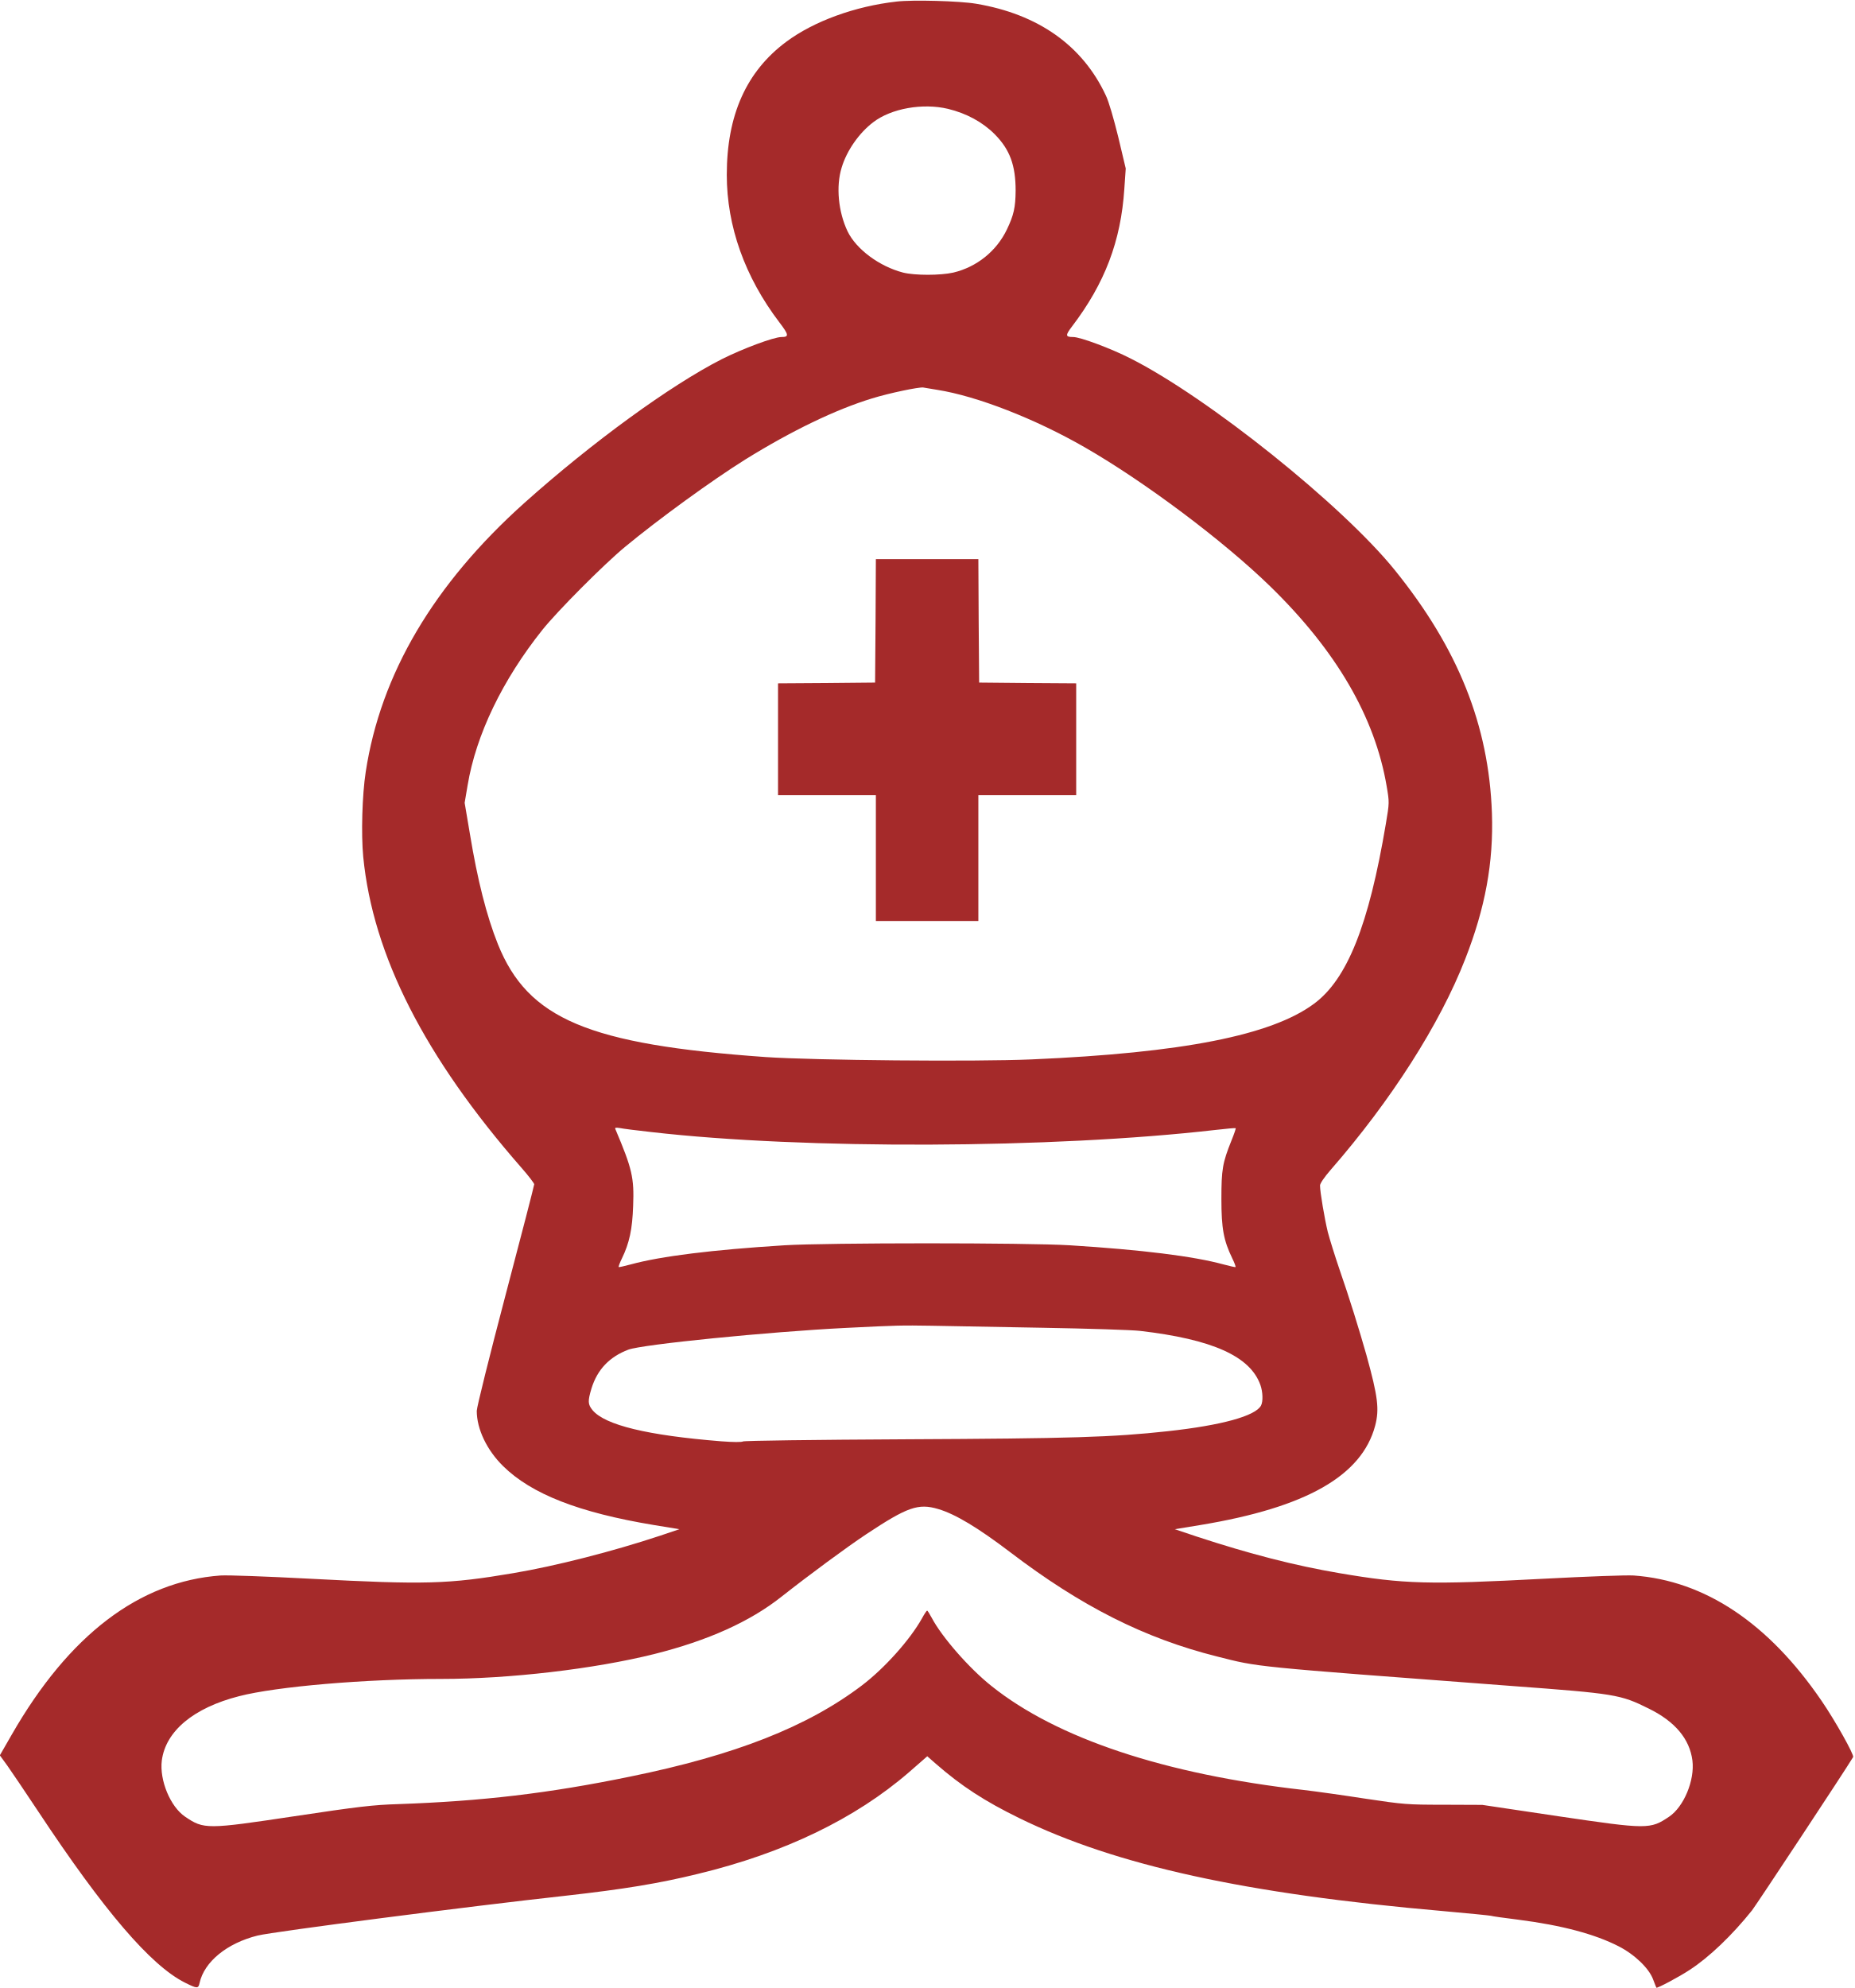
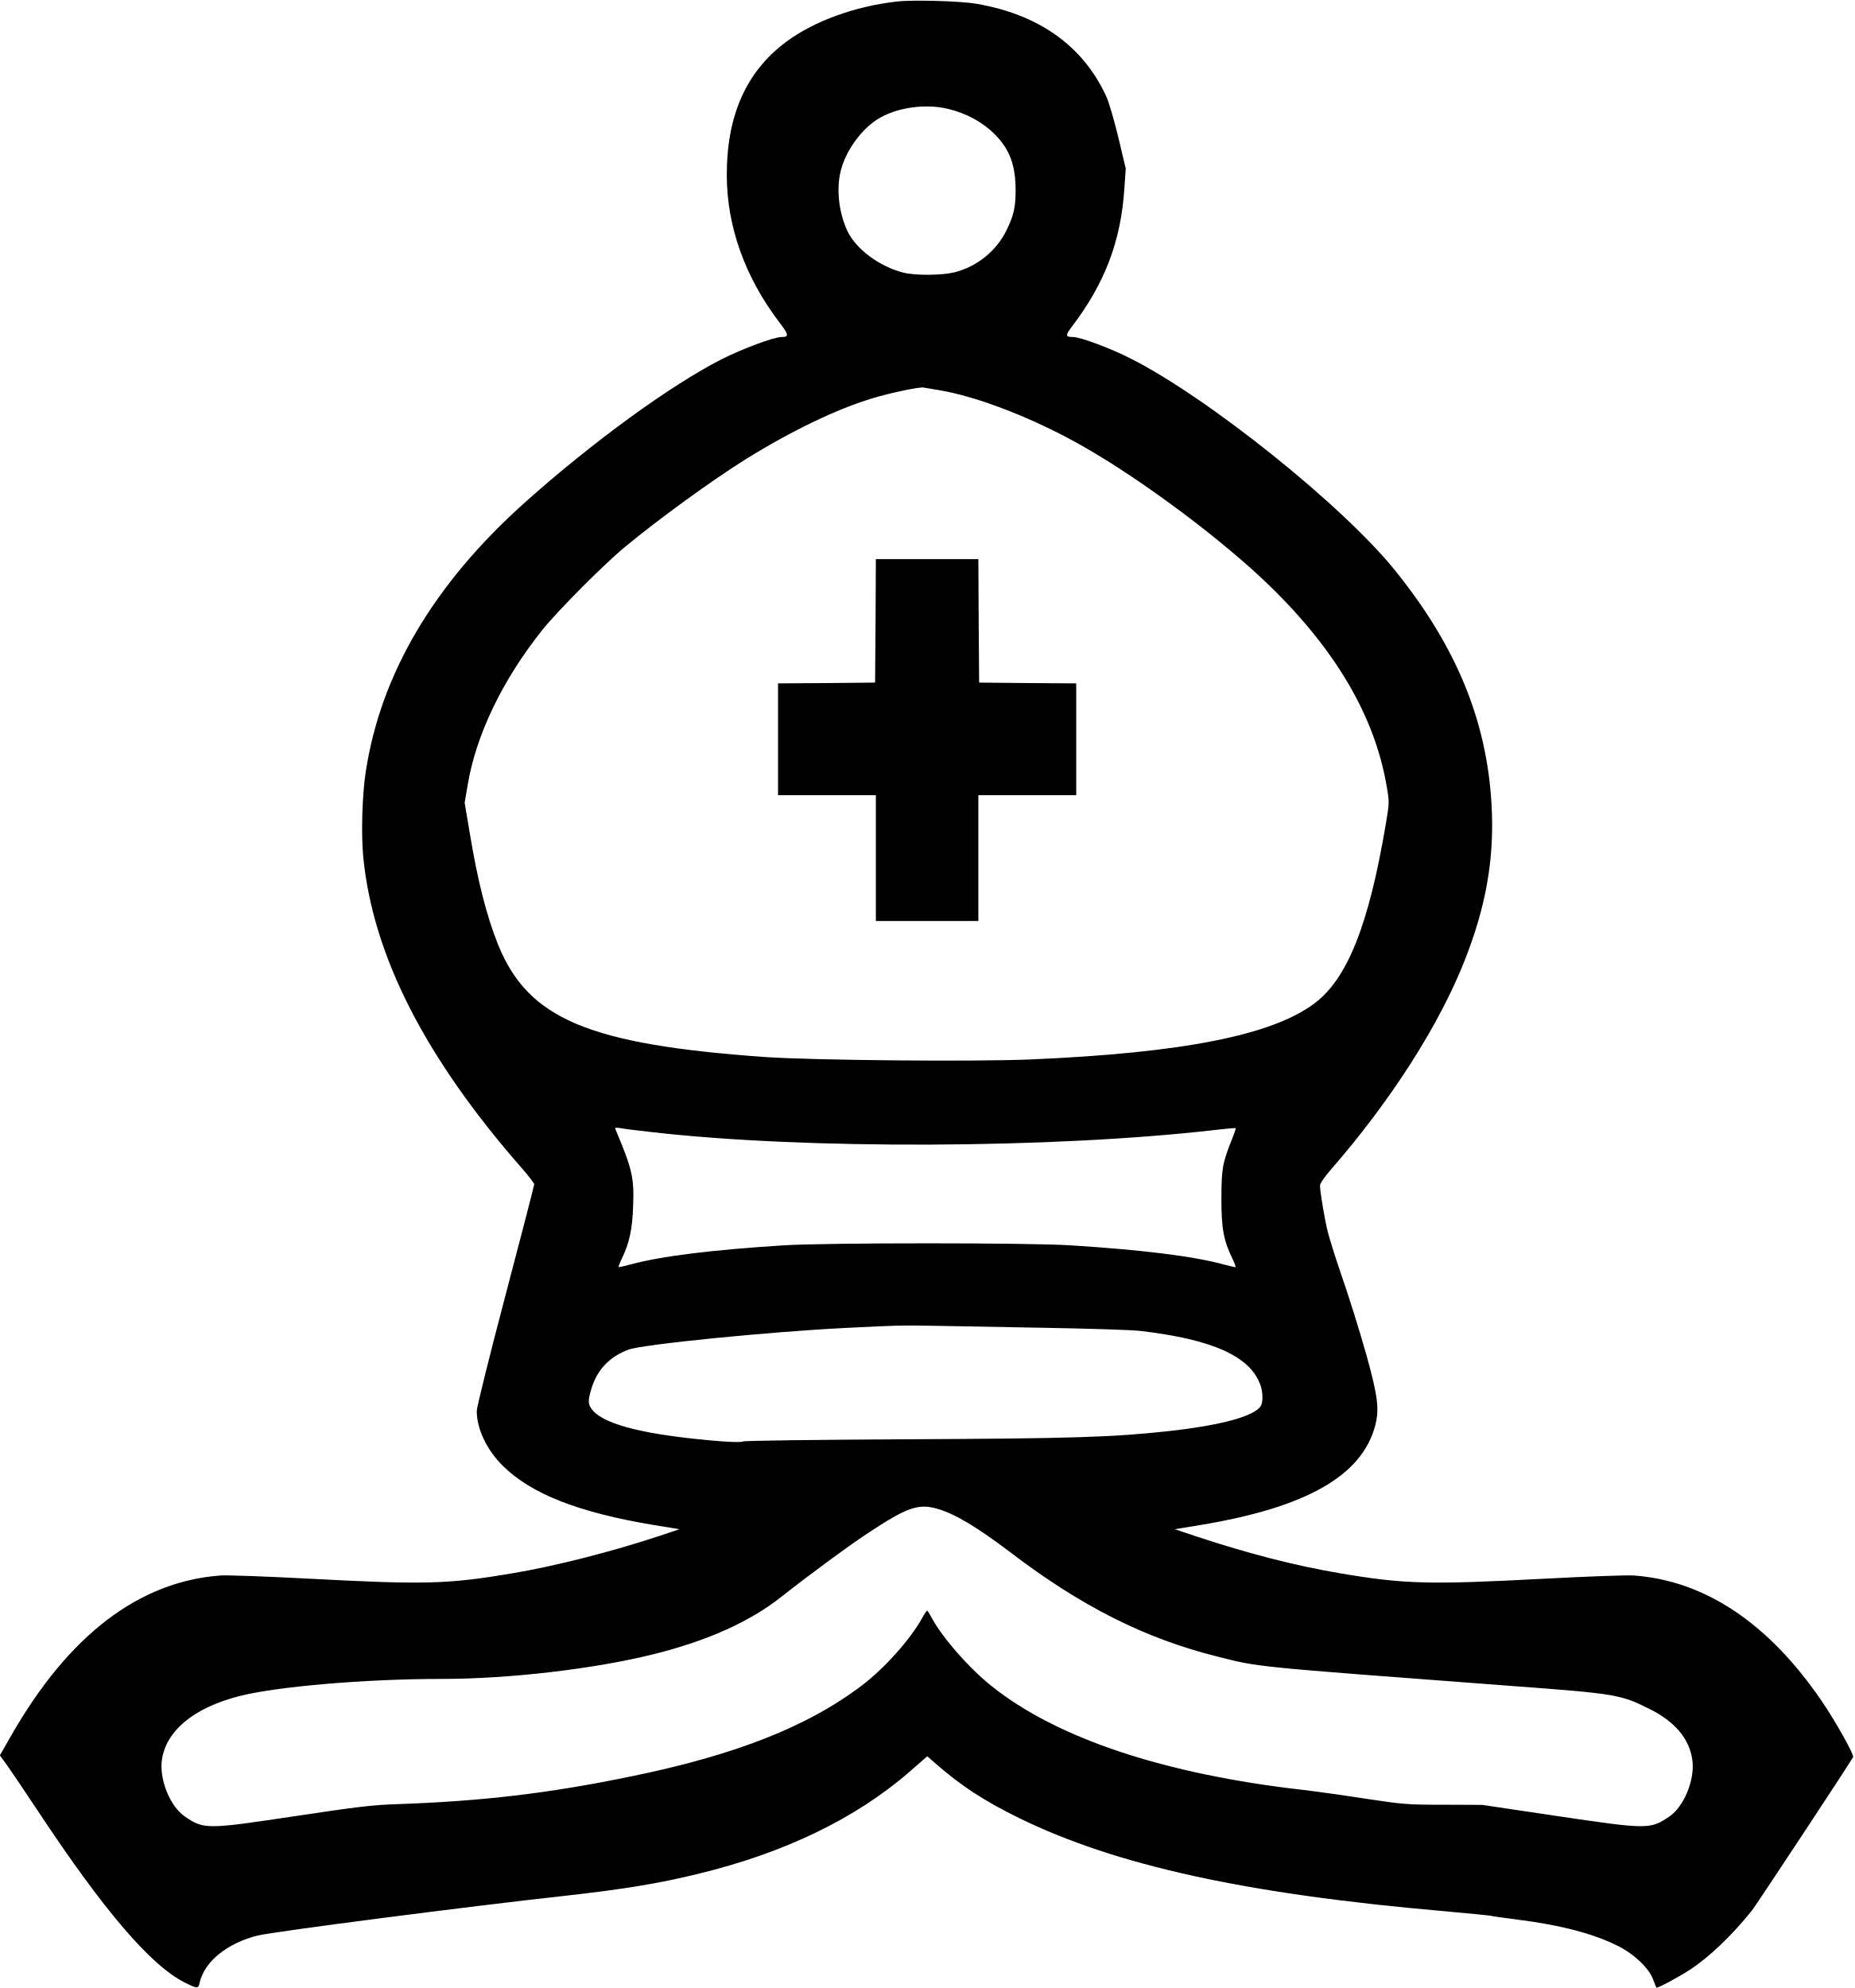
<svg xmlns="http://www.w3.org/2000/svg" version="1.0" width="1194pt" height="1280pt" viewBox="0 0 1194 1280" preserveAspectRatio="xMidYMid meet">
-   <g transform="translate(0,1280) scale(0.1,-0.1)" fill="#a52a2a" stroke="none">
+   <g transform="translate(0,1280) scale(0.1,-0.1)" fill="#000000" stroke="none">
    <path d="M5774 12790 c-268 -30 -534 -127 -711 -259 -257 -191 -383 -472 -383 -857 0 -330 116 -657 339 -950 61 -80 63 -94 13 -94 -49 0 -250 -75 -385 -143 -330 -168 -834 -535 -1269 -924 -585 -524 -927 -1103 -1023 -1733 -23 -149 -30 -401 -16 -547 62 -633 395 -1289 1019 -2002 45 -51 82 -100 82 -106 0 -7 -83 -329 -185 -715 -102 -387 -185 -721 -185 -744 0 -117 65 -253 170 -356 183 -180 488 -299 970 -379 l165 -27 -125 -42 c-304 -101 -672 -195 -945 -241 -419 -71 -567 -75 -1305 -36 -284 15 -531 24 -580 21 -523 -38 -976 -383 -1344 -1024 l-77 -134 48 -66 c26 -37 115 -168 197 -292 426 -644 726 -994 946 -1105 80 -40 87 -40 95 -3 30 137 177 257 375 306 104 25 1351 187 1990 257 365 41 593 78 845 140 555 134 1012 355 1358 654 l118 103 56 -49 c164 -143 313 -240 538 -350 622 -304 1455 -487 2730 -598 160 -14 297 -28 305 -30 8 -3 87 -14 175 -25 282 -36 495 -93 649 -172 103 -53 195 -142 221 -213 10 -27 20 -51 21 -53 4 -6 149 71 215 115 126 82 273 223 401 383 26 33 601 903 651 987 8 13 -116 235 -204 363 -342 500 -751 773 -1209 806 -49 3 -296 -6 -580 -21 -739 -39 -898 -35 -1315 36 -288 49 -576 123 -920 236 l-140 47 165 27 c682 113 1039 317 1125 639 28 107 18 187 -56 455 -46 162 -110 369 -173 550 -30 88 -64 197 -76 243 -20 82 -50 257 -50 299 0 13 28 54 68 100 389 446 704 939 867 1358 129 329 183 622 172 940 -20 565 -217 1059 -626 1565 -338 418 -1202 1110 -1701 1362 -125 64 -324 138 -369 138 -51 0 -52 10 -8 68 211 277 315 549 337 887 l9 130 -48 202 c-29 118 -61 229 -80 268 -150 322 -436 524 -836 591 -106 18 -409 26 -511 14z m331 -691 c119 -29 222 -85 300 -163 98 -99 135 -200 135 -364 -1 -108 -12 -157 -56 -249 -67 -140 -194 -242 -345 -278 -84 -19 -248 -19 -324 0 -153 40 -301 150 -357 265 -60 126 -76 290 -38 412 33 109 112 222 203 291 116 89 319 125 482 86z m-70 -1809 c255 -40 630 -186 950 -370 385 -221 893 -602 1194 -895 425 -414 674 -840 750 -1286 18 -106 18 -106 -5 -243 -110 -654 -249 -1001 -463 -1159 -274 -203 -847 -316 -1816 -358 -364 -16 -1408 -6 -1715 15 -1142 81 -1530 245 -1724 727 -73 183 -131 412 -180 709 l-34 201 19 112 c54 326 225 680 482 1002 96 120 393 419 532 534 215 178 559 428 775 563 297 184 580 321 816 393 110 34 302 74 329 70 11 -2 52 -9 90 -15z m-1840 -4779 c984 -113 2582 -107 3634 14 69 8 126 13 128 11 2 -2 -10 -37 -27 -79 -58 -144 -65 -187 -65 -377 0 -190 14 -266 70 -382 14 -28 23 -53 21 -56 -2 -2 -37 6 -78 17 -194 53 -526 94 -988 123 -279 17 -1561 17 -1840 0 -462 -29 -794 -70 -988 -123 -41 -11 -76 -19 -78 -17 -2 3 7 28 21 56 48 99 67 188 72 338 7 181 -6 238 -114 493 -5 11 1 12 28 8 19 -4 111 -16 204 -26z m2520 -1260 c292 -5 573 -14 625 -20 466 -54 710 -163 776 -348 16 -45 18 -107 4 -133 -36 -67 -253 -127 -600 -165 -358 -39 -619 -47 -1685 -52 -593 -3 -1045 -9 -1051 -14 -7 -5 -63 -5 -140 1 -474 38 -747 104 -828 200 -31 38 -32 58 -7 141 38 122 116 203 237 249 91 34 901 115 1399 140 339 17 358 17 555 14 102 -2 424 -8 715 -13z m-674 -1167 c112 -33 257 -121 464 -278 455 -347 864 -554 1330 -671 278 -70 199 -62 1895 -190 674 -50 704 -55 887 -146 169 -83 263 -195 281 -334 16 -127 -55 -298 -150 -362 -122 -82 -138 -82 -714 3 l-489 73 -248 1 c-237 0 -258 2 -505 39 -141 22 -320 47 -397 56 -894 101 -1589 332 -2010 669 -144 114 -320 316 -385 439 -14 26 -27 47 -30 47 -3 0 -18 -22 -33 -50 -78 -139 -241 -321 -387 -432 -351 -266 -816 -449 -1493 -587 -525 -108 -952 -158 -1492 -177 -164 -5 -256 -16 -669 -78 -565 -85 -583 -85 -704 -3 -95 64 -166 235 -150 362 25 189 204 339 498 414 240 62 812 111 1300 111 441 0 987 64 1372 160 347 87 618 209 821 370 179 141 419 318 547 403 263 174 333 199 461 161z" />
    <path d="M5638 8803 l-3 -398 -312 -3 -313 -2 0 -360 0 -360 315 0 315 0 0 -405 0 -405 330 0 330 0 0 405 0 405 315 0 315 0 0 360 0 360 -312 2 -313 3 -3 398 -2 397 -330 0 -330 0 -2 -397z" />
  </g>
</svg>
